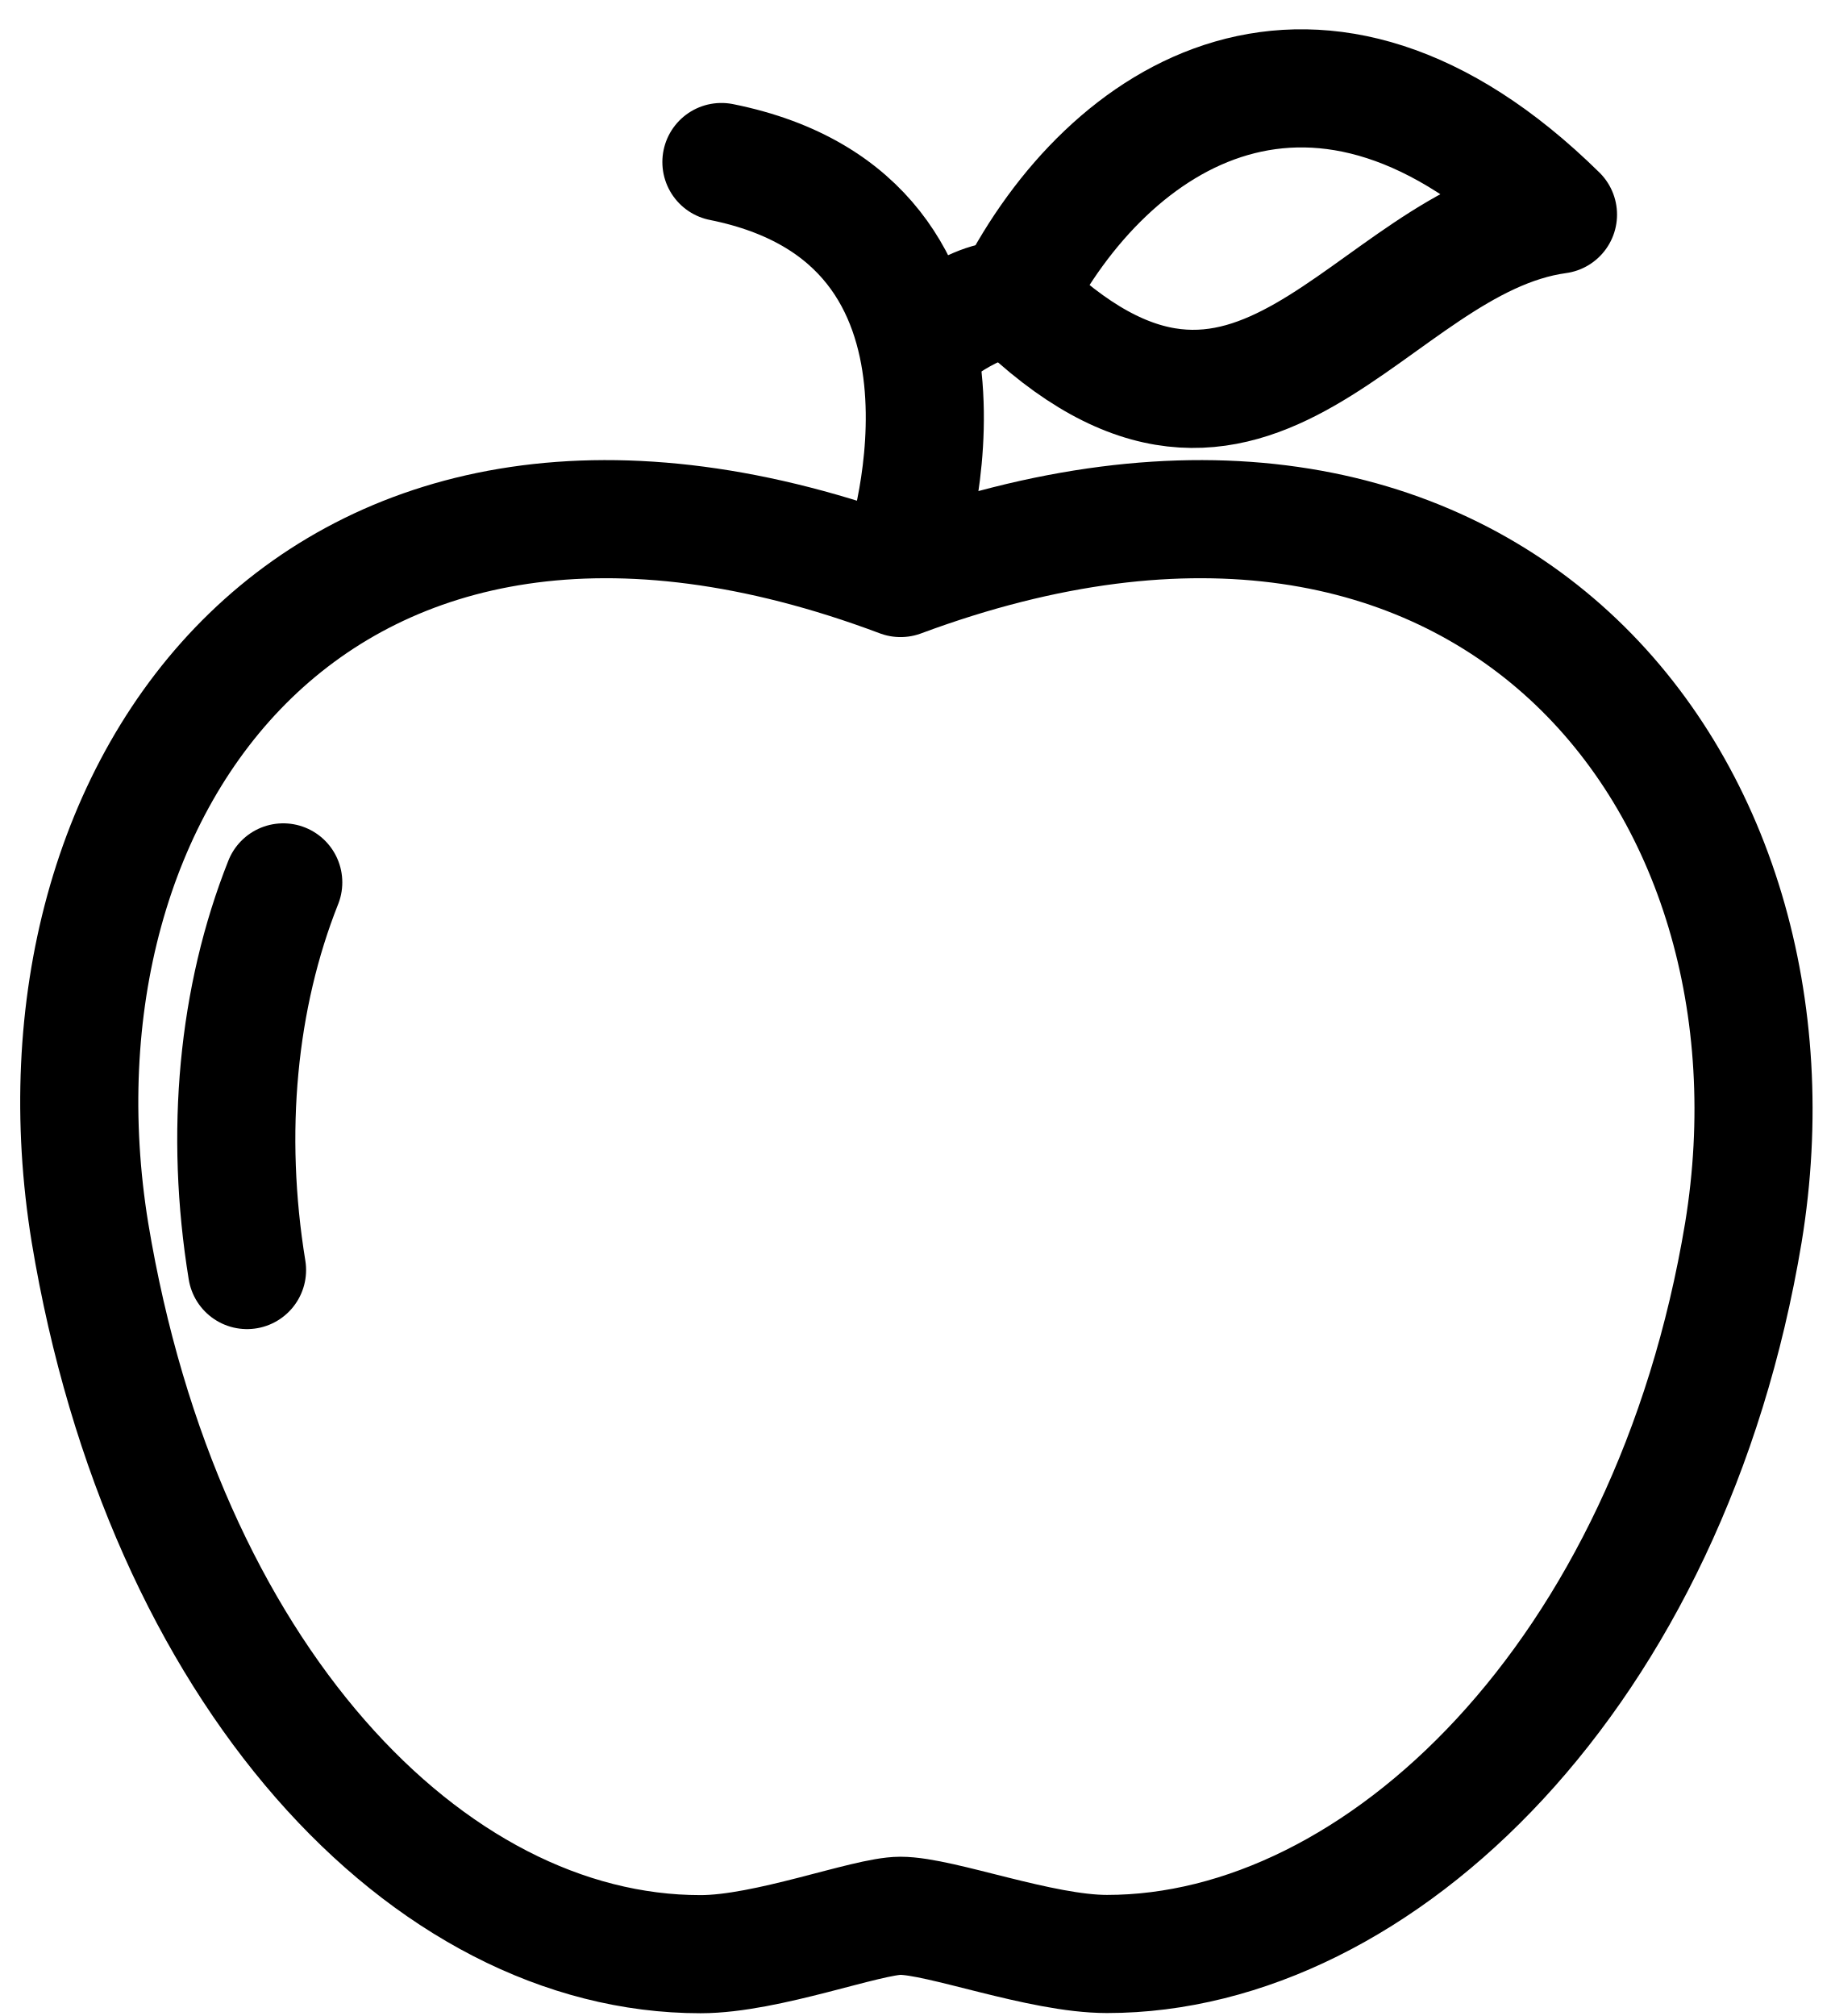
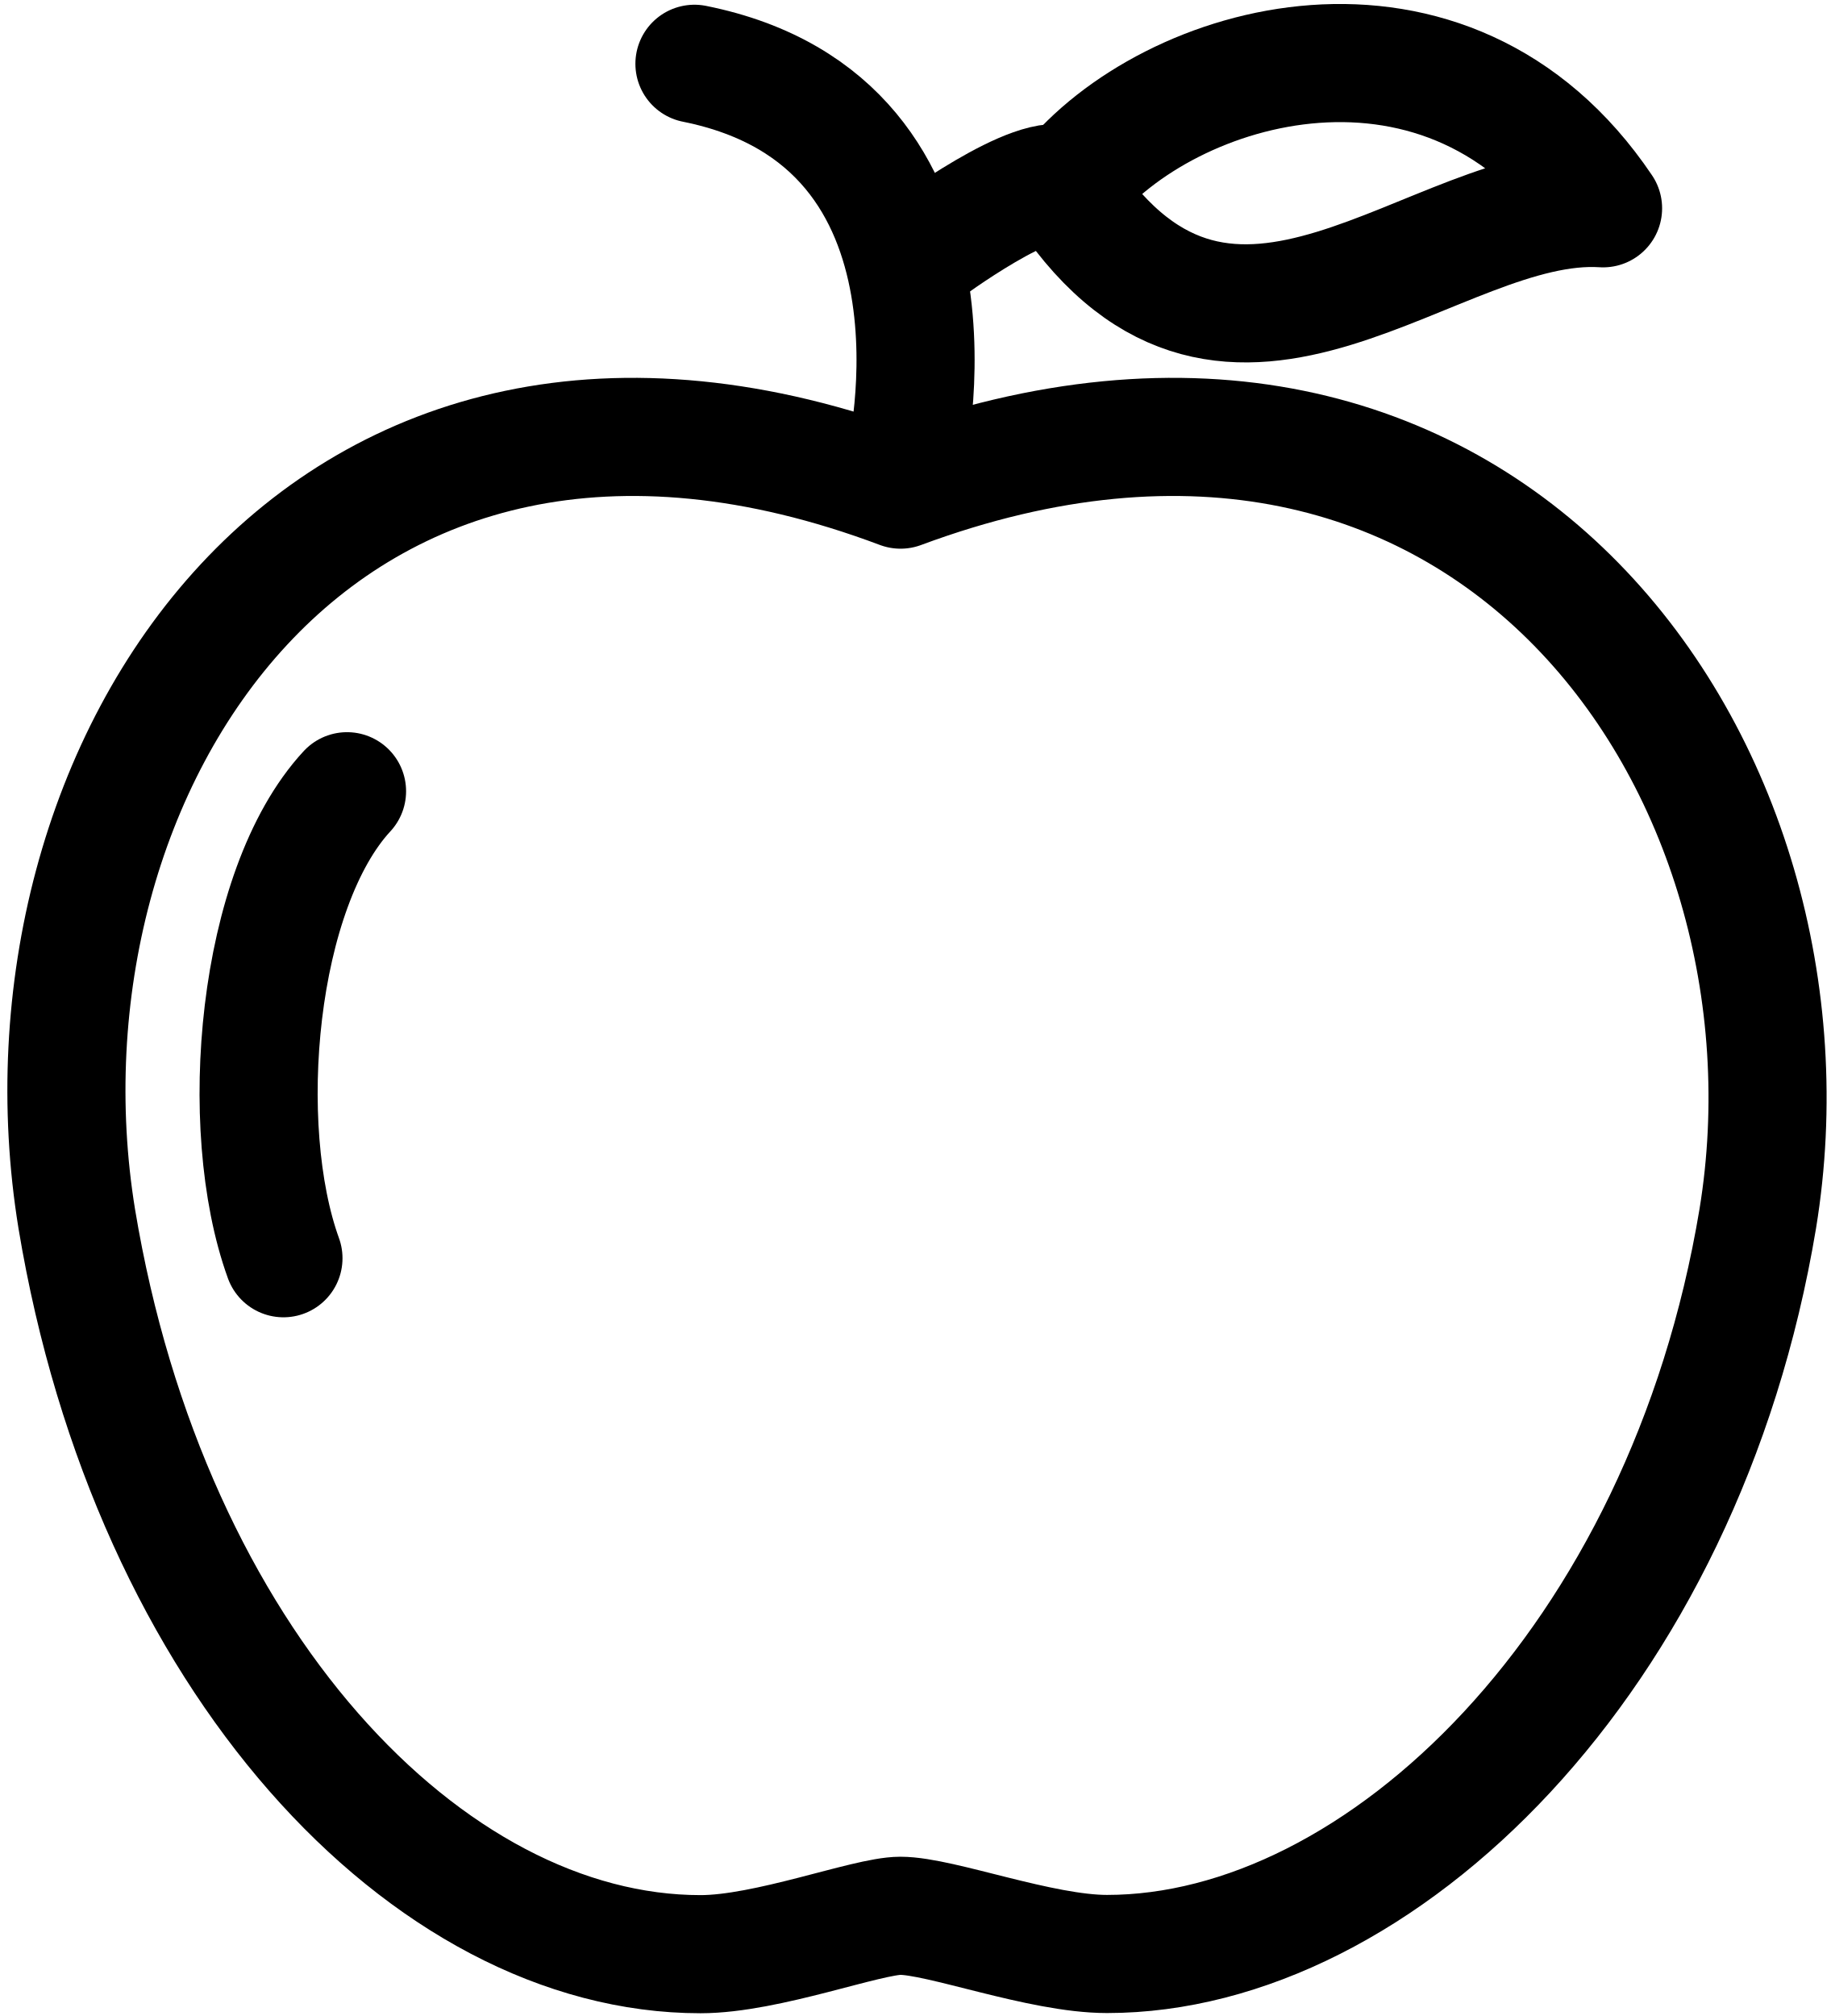
- <svg xmlns="http://www.w3.org/2000/svg" viewBox="30 0 930 1024" fill="none">
-   <path d="M545.4,150.9c122.2,120.3,179.4-28.6,276.1-41.9C699.5-11,593.2,57.5,545.4,150.9L545.4,150.9z" stroke="currentColor" stroke-width="60" stroke-linecap="round" stroke-linejoin="round" stroke-miterlimit="10" />
-   <path d="M487.4,973.1c-17,0-67.7,19.5-101.5,19.5c-138.8,0-273-142.3-310.2-366.5C38.6,398.4,193.1,183,487.5,293.6 C785.2,183,953,398.4,915.7,626C878.4,850.4,731,992.5,592.4,992.5C558.6,992.5,507.9,973.1,487.4,973.1L487.4,973.1z" stroke="currentColor" stroke-width="60" stroke-linecap="round" stroke-linejoin="round" stroke-miterlimit="10" />
-   <path d="M489.8,279.9c0,0,55.2-167.8-93.3-197.6" stroke="currentColor" stroke-width="60" stroke-linecap="round" stroke-linejoin="round" stroke-miterlimit="10" />
-   <path d="M499.8,172.5c0,0,33.2-27.6,48.2-17.8" stroke="currentColor" stroke-width="60" stroke-linecap="round" stroke-linejoin="round" stroke-miterlimit="10" />
-   <path d="M155.5,645.1c-11.4-69.8-4.8-138.5,18.4-196.9" stroke="currentColor" stroke-width="60" stroke-linecap="round" stroke-linejoin="round" stroke-miterlimit="10" />
+ <svg xmlns="http://www.w3.org/2000/svg" version="1.1" id="레이어_1" x="0px" y="0px" viewBox="0 0 930 1024" style="enable-background:new 0 0 930 1024;" xml:space="preserve">
+   <style type="text/css">
+ 	.st0{fill:none;stroke:#000000;stroke-width:60;stroke-linecap:round;stroke-linejoin:round;stroke-miterlimit:10;}
+ </style>
+   <path class="st0" d="M541.8,97.8c83.9,124.7,187.3,2.5,272.6,8c-78.5-116.6-221-75.1-271.9-11.4L541.8,97.8z" />
+   <path class="st0" d="M457.4,973.1c-17,0-67.7,19.5-101.5,19.5C217.1,992.6,76.2,843.3,39,619.1c-37.1-227.7,124.1-481,418.5-370.4  C755.2,138.1,930.3,391.4,893,619c-37.3,224.4-192,373.5-330.6,373.5C528.6,992.5,477.9,973.1,457.4,973.1L457.4,973.1z" />
+   <path class="st0" d="M459.8,235c0,0,41.5-172.8-107-202.6" />
+   <path class="st0" d="M469.8,127.6c0,0,57.7-43,72.7-33.2" />
+   <path class="st0" d="M144,639.1c-24.2-66.8-13.7-187.5,32.3-237.2" />
</svg>
